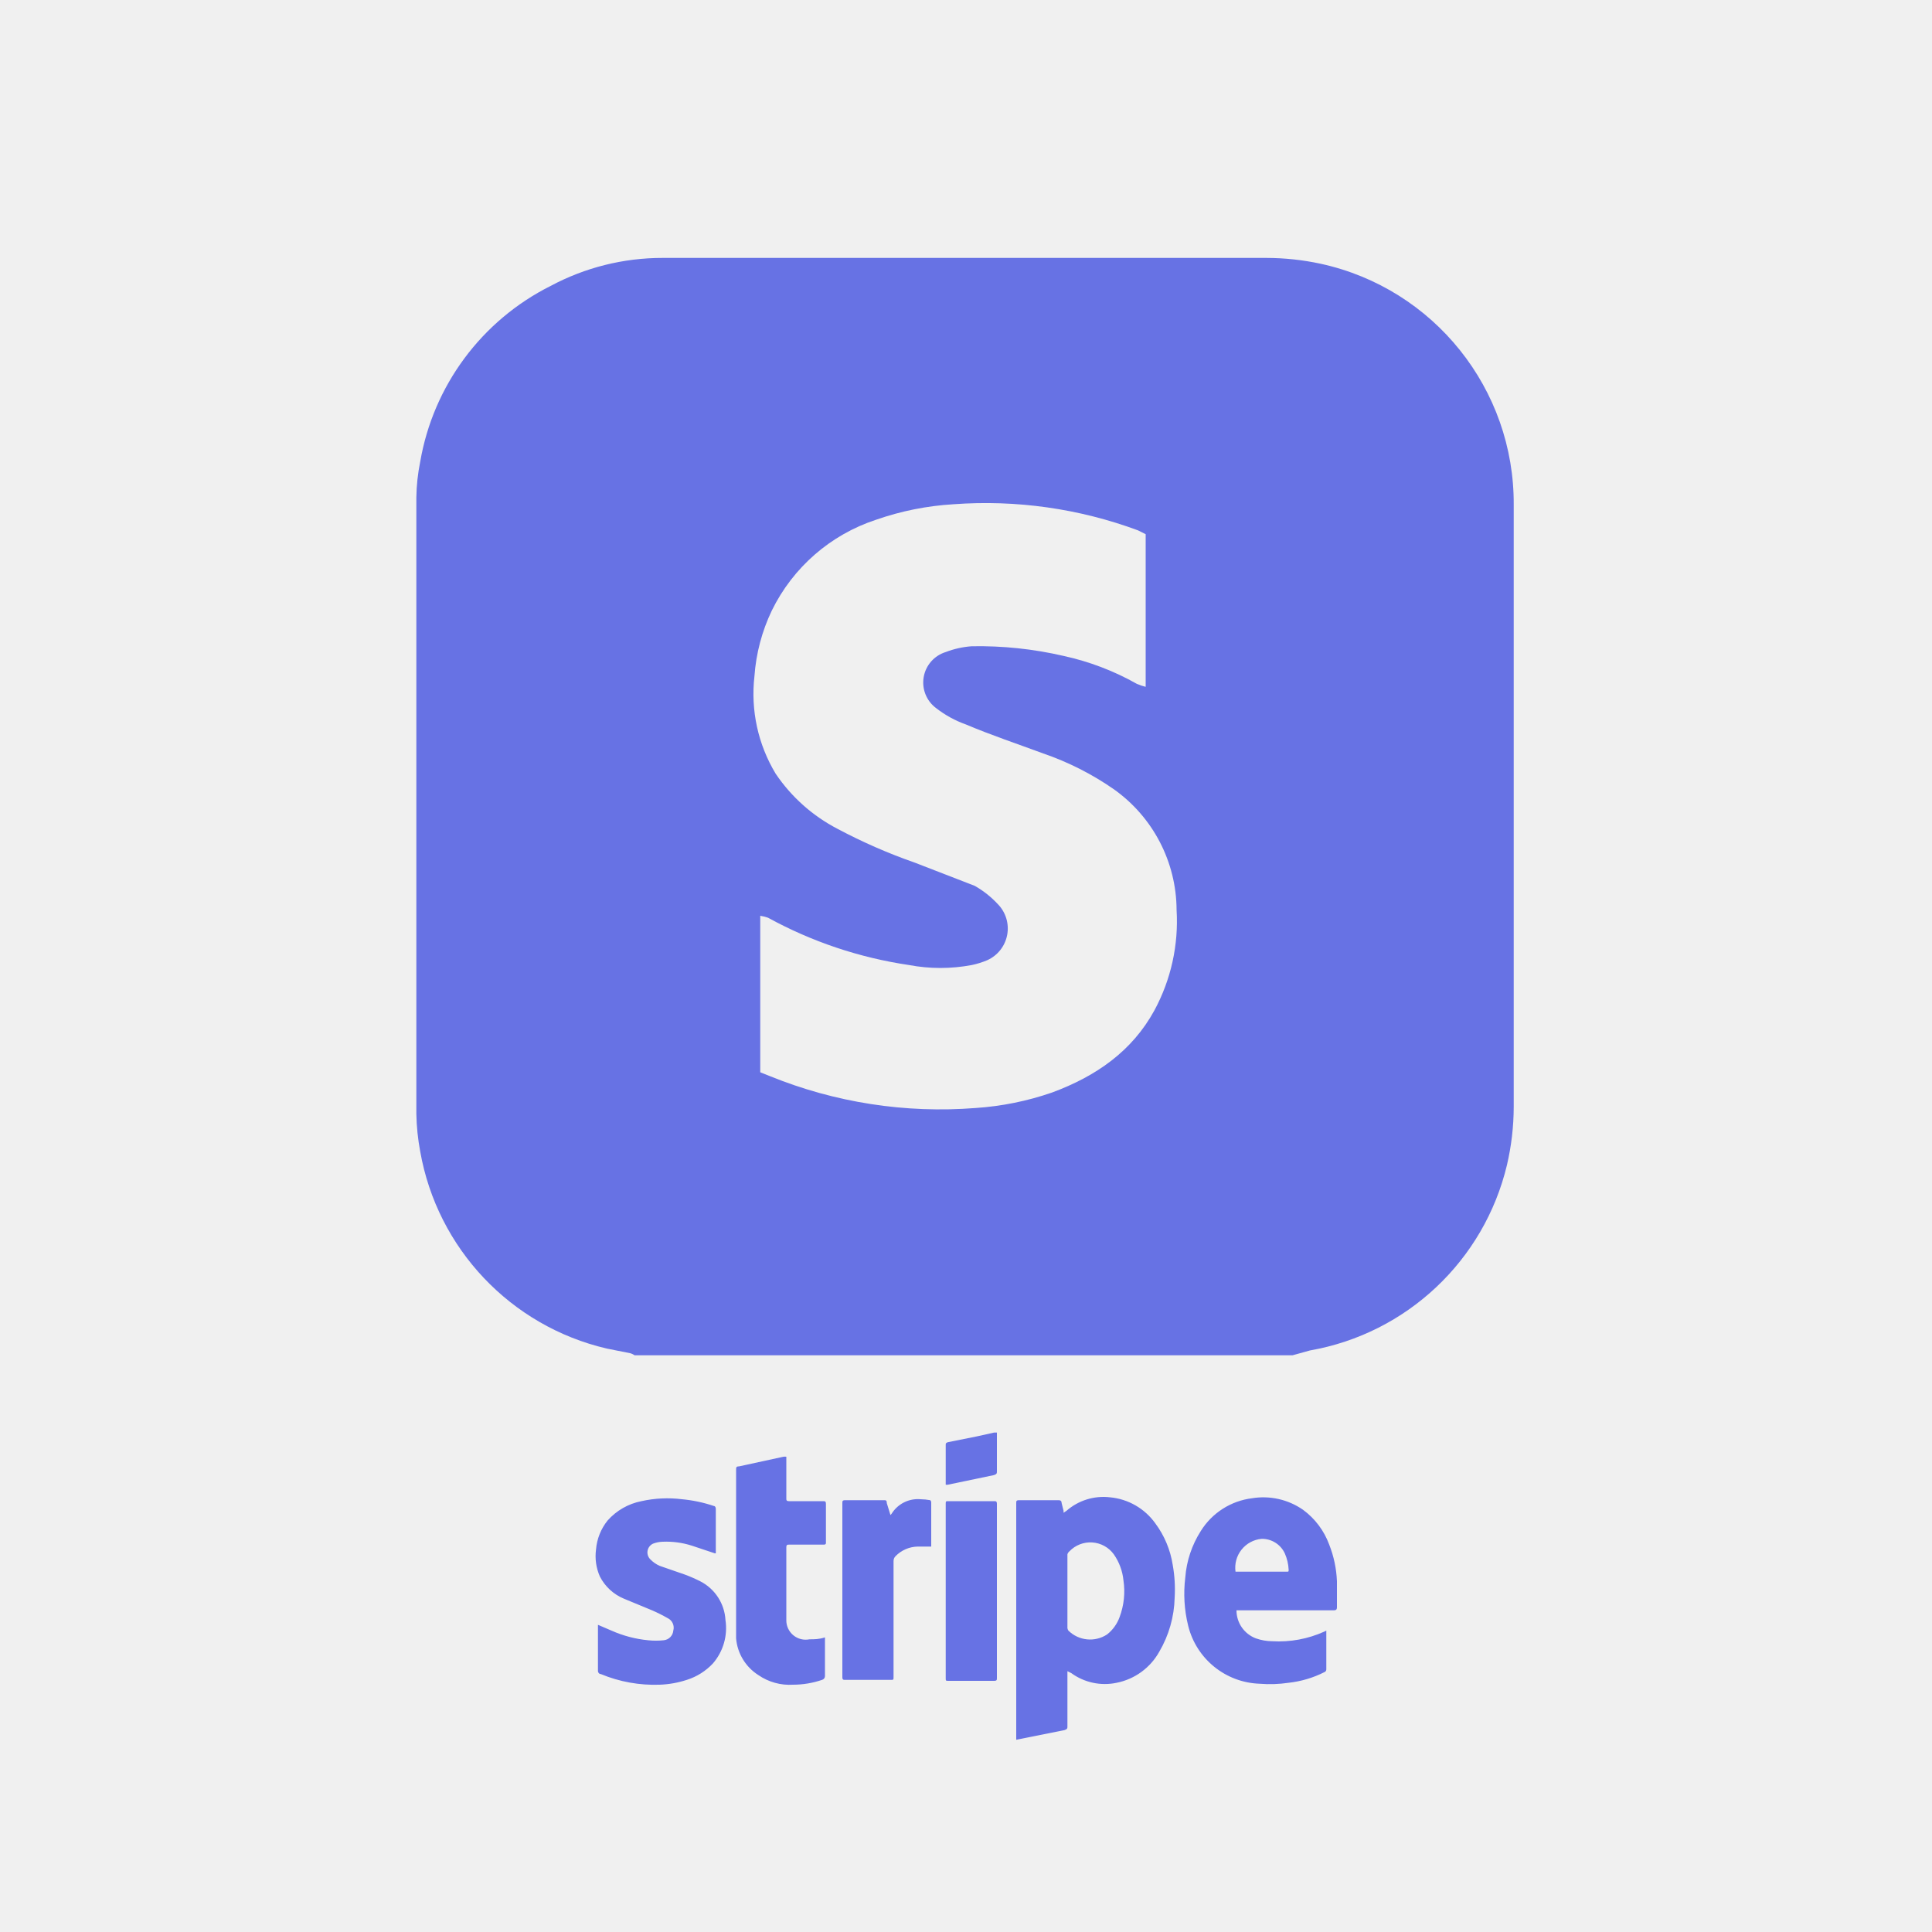
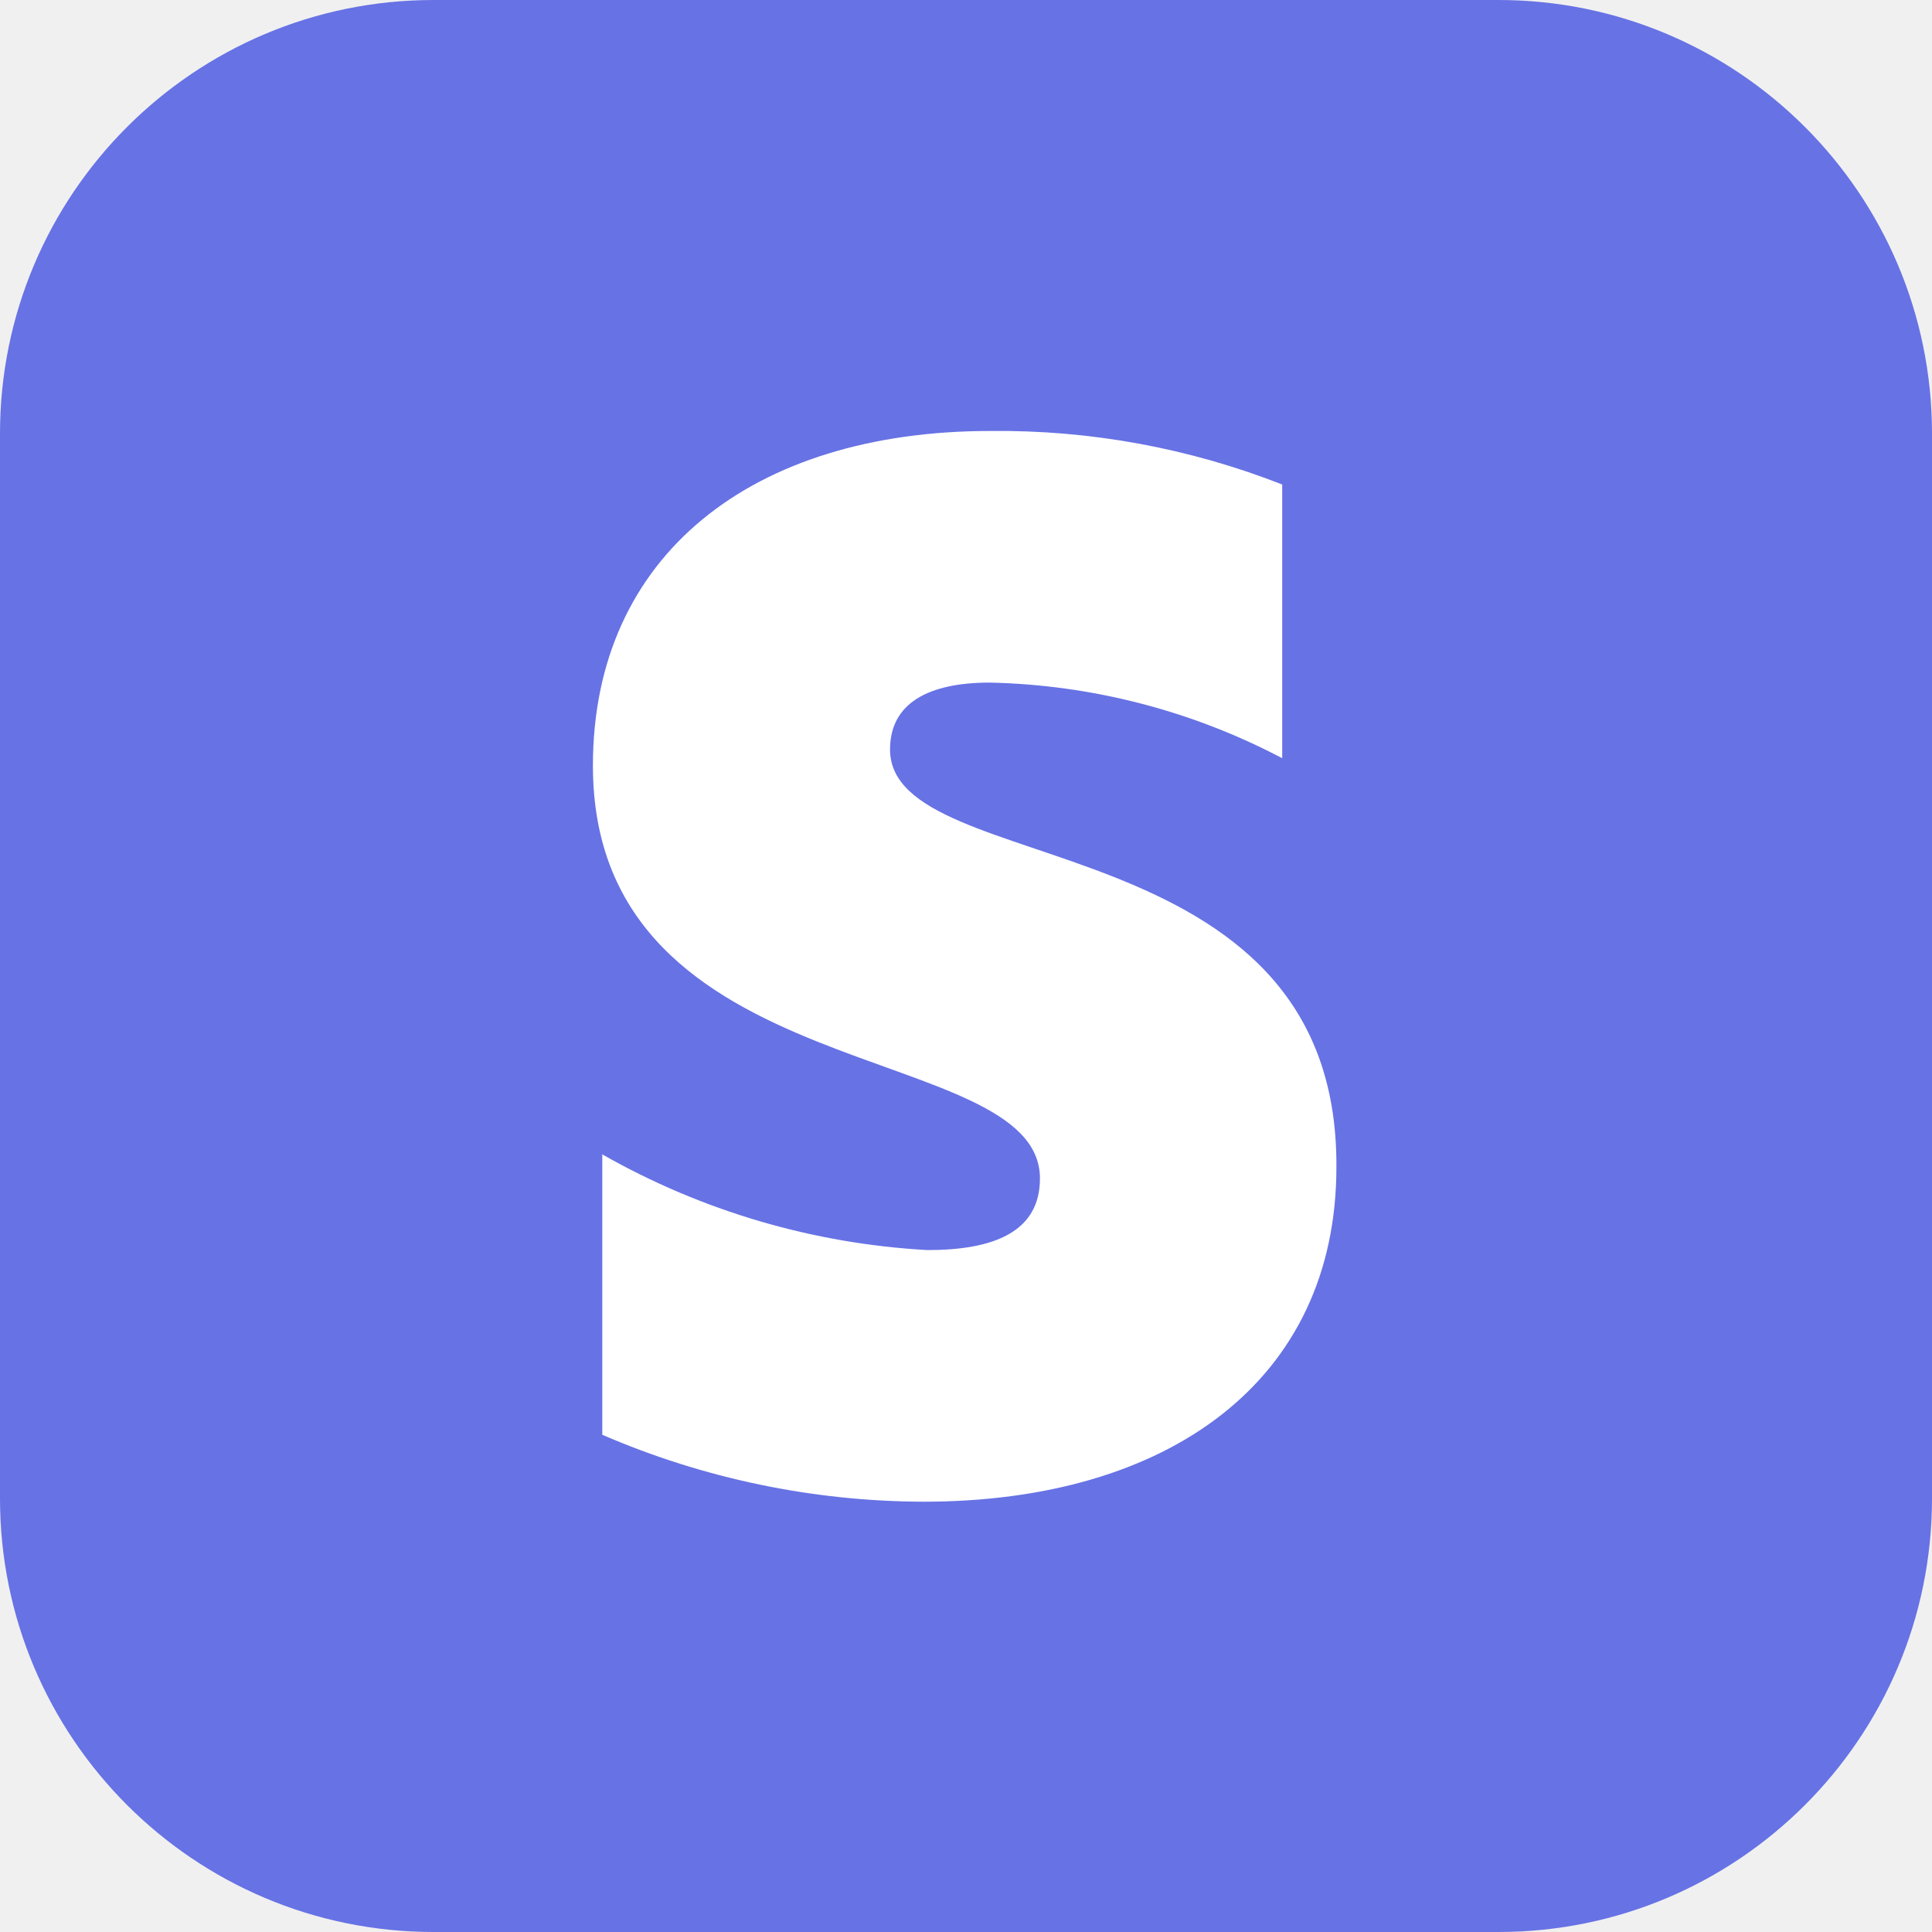
- <svg xmlns="http://www.w3.org/2000/svg" id="Layer_1" data-name="Layer 1" viewBox="0 0 200 200">
-   <defs />
-   <defs>
-     <style>
-       .cls-1{fill:#6772e4}
-     </style>
-   </defs>
-   <path d="M134 140.3H65.7a1.7 1.7 0 00-.4-.2l-2.5-.5a25.5 25.5 0 01-19.3-20.4 23.4 23.4 0 01-.4-3.9V51.5a20 20 0 01.4-3.7 25.1 25.1 0 0113.5-18.2 24.5 24.5 0 0111.6-2.9h62.5a26.9 26.9 0 015.6.6 25.4 25.4 0 0120 25v62.3a26.7 26.7 0 01-.7 6 25.5 25.5 0 01-20.4 19.2l-1.8.5zm-15.4-85l-.8-.4a45.4 45.4 0 00-19.1-2.7 29.6 29.6 0 00-8 1.6 18.4 18.4 0 00-10.8 9.4 18.8 18.8 0 00-1.8 6.8 16 16 0 002.2 10.1 17.4 17.4 0 006.4 5.7 56.9 56.9 0 008 3.5l6.2 2.4a10 10 0 012.4 1.9 3.6 3.6 0 01-1.1 5.8 8.7 8.7 0 01-1.6.5 17.5 17.5 0 01-6.5 0A43.6 43.6 0 0179.5 95a4.7 4.7 0 00-.8-.2V111l1 .4a46.8 46.8 0 0021.3 3.3 30.3 30.3 0 007.9-1.6c4.6-1.7 8.3-4.3 10.6-8.5a19.4 19.4 0 002.3-10.4 15.4 15.4 0 00-6.5-12.5A29.7 29.7 0 00108 78c-2.7-1-5.4-1.9-8-3a11.1 11.1 0 01-3.1-1.7 3.3 3.3 0 011-5.8 9.4 9.4 0 012.7-.6 39 39 0 019.5 1 27.2 27.2 0 017.6 2.9 5.7 5.7 0 00.9.3zM110.5 173v5.7c0 .2 0 .3-.3.4l-5 1v-.2-24.3c0-.2 0-.3.3-.3h4.1c.2 0 .3.1.3.3l.2.8a1.7 1.7 0 000 .2l.3-.2a5.8 5.8 0 014.5-1.4 6.5 6.5 0 014.7 2.7 9.7 9.7 0 011.8 4.3 14.4 14.4 0 01.2 3.4 11.6 11.6 0 01-1.6 5.6 6.5 6.5 0 01-4.4 3.2 5.9 5.9 0 01-4.7-1zm0-8.3v3.7a.6.6 0 00.1.4 3.2 3.2 0 004 .4 4 4 0 001.3-1.8 7.6 7.6 0 00.4-3.8 5.7 5.7 0 00-1-2.7 3 3 0 00-4.6-.3.6.6 0 00-.2.3v3.8zM128 166.7a3.1 3.1 0 002 2.9 5.2 5.2 0 001.7.3 11.5 11.5 0 005.4-1l.2-.1v4a.3.3 0 01-.2.3 10.8 10.8 0 01-3.7 1.1 13.2 13.2 0 01-3 .1 7.9 7.9 0 01-7.4-6 13.8 13.8 0 01-.3-5 10.4 10.4 0 011.6-4.8 7.3 7.3 0 015.3-3.4 7.2 7.2 0 015.3 1.2 7.8 7.8 0 012.7 3.6 11.6 11.6 0 01.8 3.8v2.7c0 .3-.2.3-.4.3h-10zm0-4h5.2c.2 0 .2 0 .2-.2a4.7 4.7 0 00-.4-1.7 2.6 2.6 0 00-2.4-1.5 3 3 0 00-2.7 3.4zM74 160.8l-2.4-.8a8.7 8.7 0 00-3-.4 3 3 0 00-1 .2 1 1 0 00-.3 1.6 3 3 0 001 .7l2.6.9a15.4 15.4 0 011.6.7 4.8 4.8 0 012.6 4 5.6 5.6 0 01-1.3 4.5 6.3 6.3 0 01-2.7 1.7 10.2 10.2 0 01-2.8.5 14.5 14.5 0 01-6.1-1.1c-.2 0-.3-.2-.3-.3v-4.6a2 2 0 010-.2l1.4.6a12.2 12.2 0 003.8 1 7.6 7.6 0 001.6 0 1.1 1.1 0 001-1 1.1 1.1 0 00-.6-1.3 16 16 0 00-1.6-.8l-2.9-1.2a4.9 4.9 0 01-2.5-2.3 5.2 5.2 0 01-.4-2.8 5.5 5.5 0 011.2-3 6.3 6.3 0 013.5-2 12.3 12.3 0 014.2-.2 14.5 14.5 0 013.3.7c.1 0 .2.1.2.3v4.6zM81.4 150.8v4.3c0 .2 0 .3.3.3h3.5c.2 0 .3 0 .3.3v4c0 .2-.1.2-.3.2h-3.5c-.2 0-.3 0-.3.3v7.5a2 2 0 002.4 2c.5 0 1 0 1.6-.2a1.2 1.2 0 010 .2v3.8a.4.4 0 01-.3.4 9.3 9.3 0 01-3 .5 5.7 5.7 0 01-3.6-1 5 5 0 01-2.3-3.8v-3.4-5.3-8.7c0-.3 0-.4.3-.4l4.6-1a1.3 1.3 0 01.3 0zM92 157a1.4 1.4 0 00.3-.3 3.2 3.2 0 013-1.5 6 6 0 011 .1.3.3 0 01.1.2v4.6H95a3.3 3.3 0 00-2.3 1 .7.7 0 00-.2.5v12c0 .3 0 .3-.3.3h-4.7c-.2 0-.3 0-.3-.3v-18c0-.2 0-.3.3-.3h4c.2 0 .3 0 .3.3l.4 1.3zM103.2 164.7v9c0 .2 0 .3-.3.3h-4.7c-.3 0-.3 0-.3-.3v-18c0-.3 0-.3.3-.3h4.7c.2 0 .3 0 .3.3v9zM97.9 153.7v-4.1c0-.2 0-.2.2-.3l3-.6 1.8-.4h.3v4c0 .2 0 .3-.3.4l-4.8 1z" class="cls-1" />
+ <svg xmlns="http://www.w3.org/2000/svg" viewBox="0 0 28.87 28.87" id="stripe">
+   <g data-name="Layer 2">
+     <g data-name="Layer 1">
+       <rect width="28.87" height="28.87" fill="#6772e5" rx="6.48" ry="6.48" />
+       <path fill="#fff" fill-rule="evenodd" d="M13.3 11.2c0-.69.57-1 1.49-1a9.84 9.84 0 0 1 4.37 1.13V7.24a11.6 11.6 0 0 0-4.36-.8c-3.56 0-5.94 1.86-5.94 5 0 4.86 6.68 4.07 6.68 6.17 0 .81-.71 1.07-1.68 1.07A11.06 11.06 0 0 1 9 17.25v4.19a12.19 12.19 0 0 0 4.8 1c3.65 0 6.17-1.8 6.17-5 .03-5.21-6.67-4.27-6.67-6.24z">
+       </path>
+     </g>
+   </g>
</svg>
